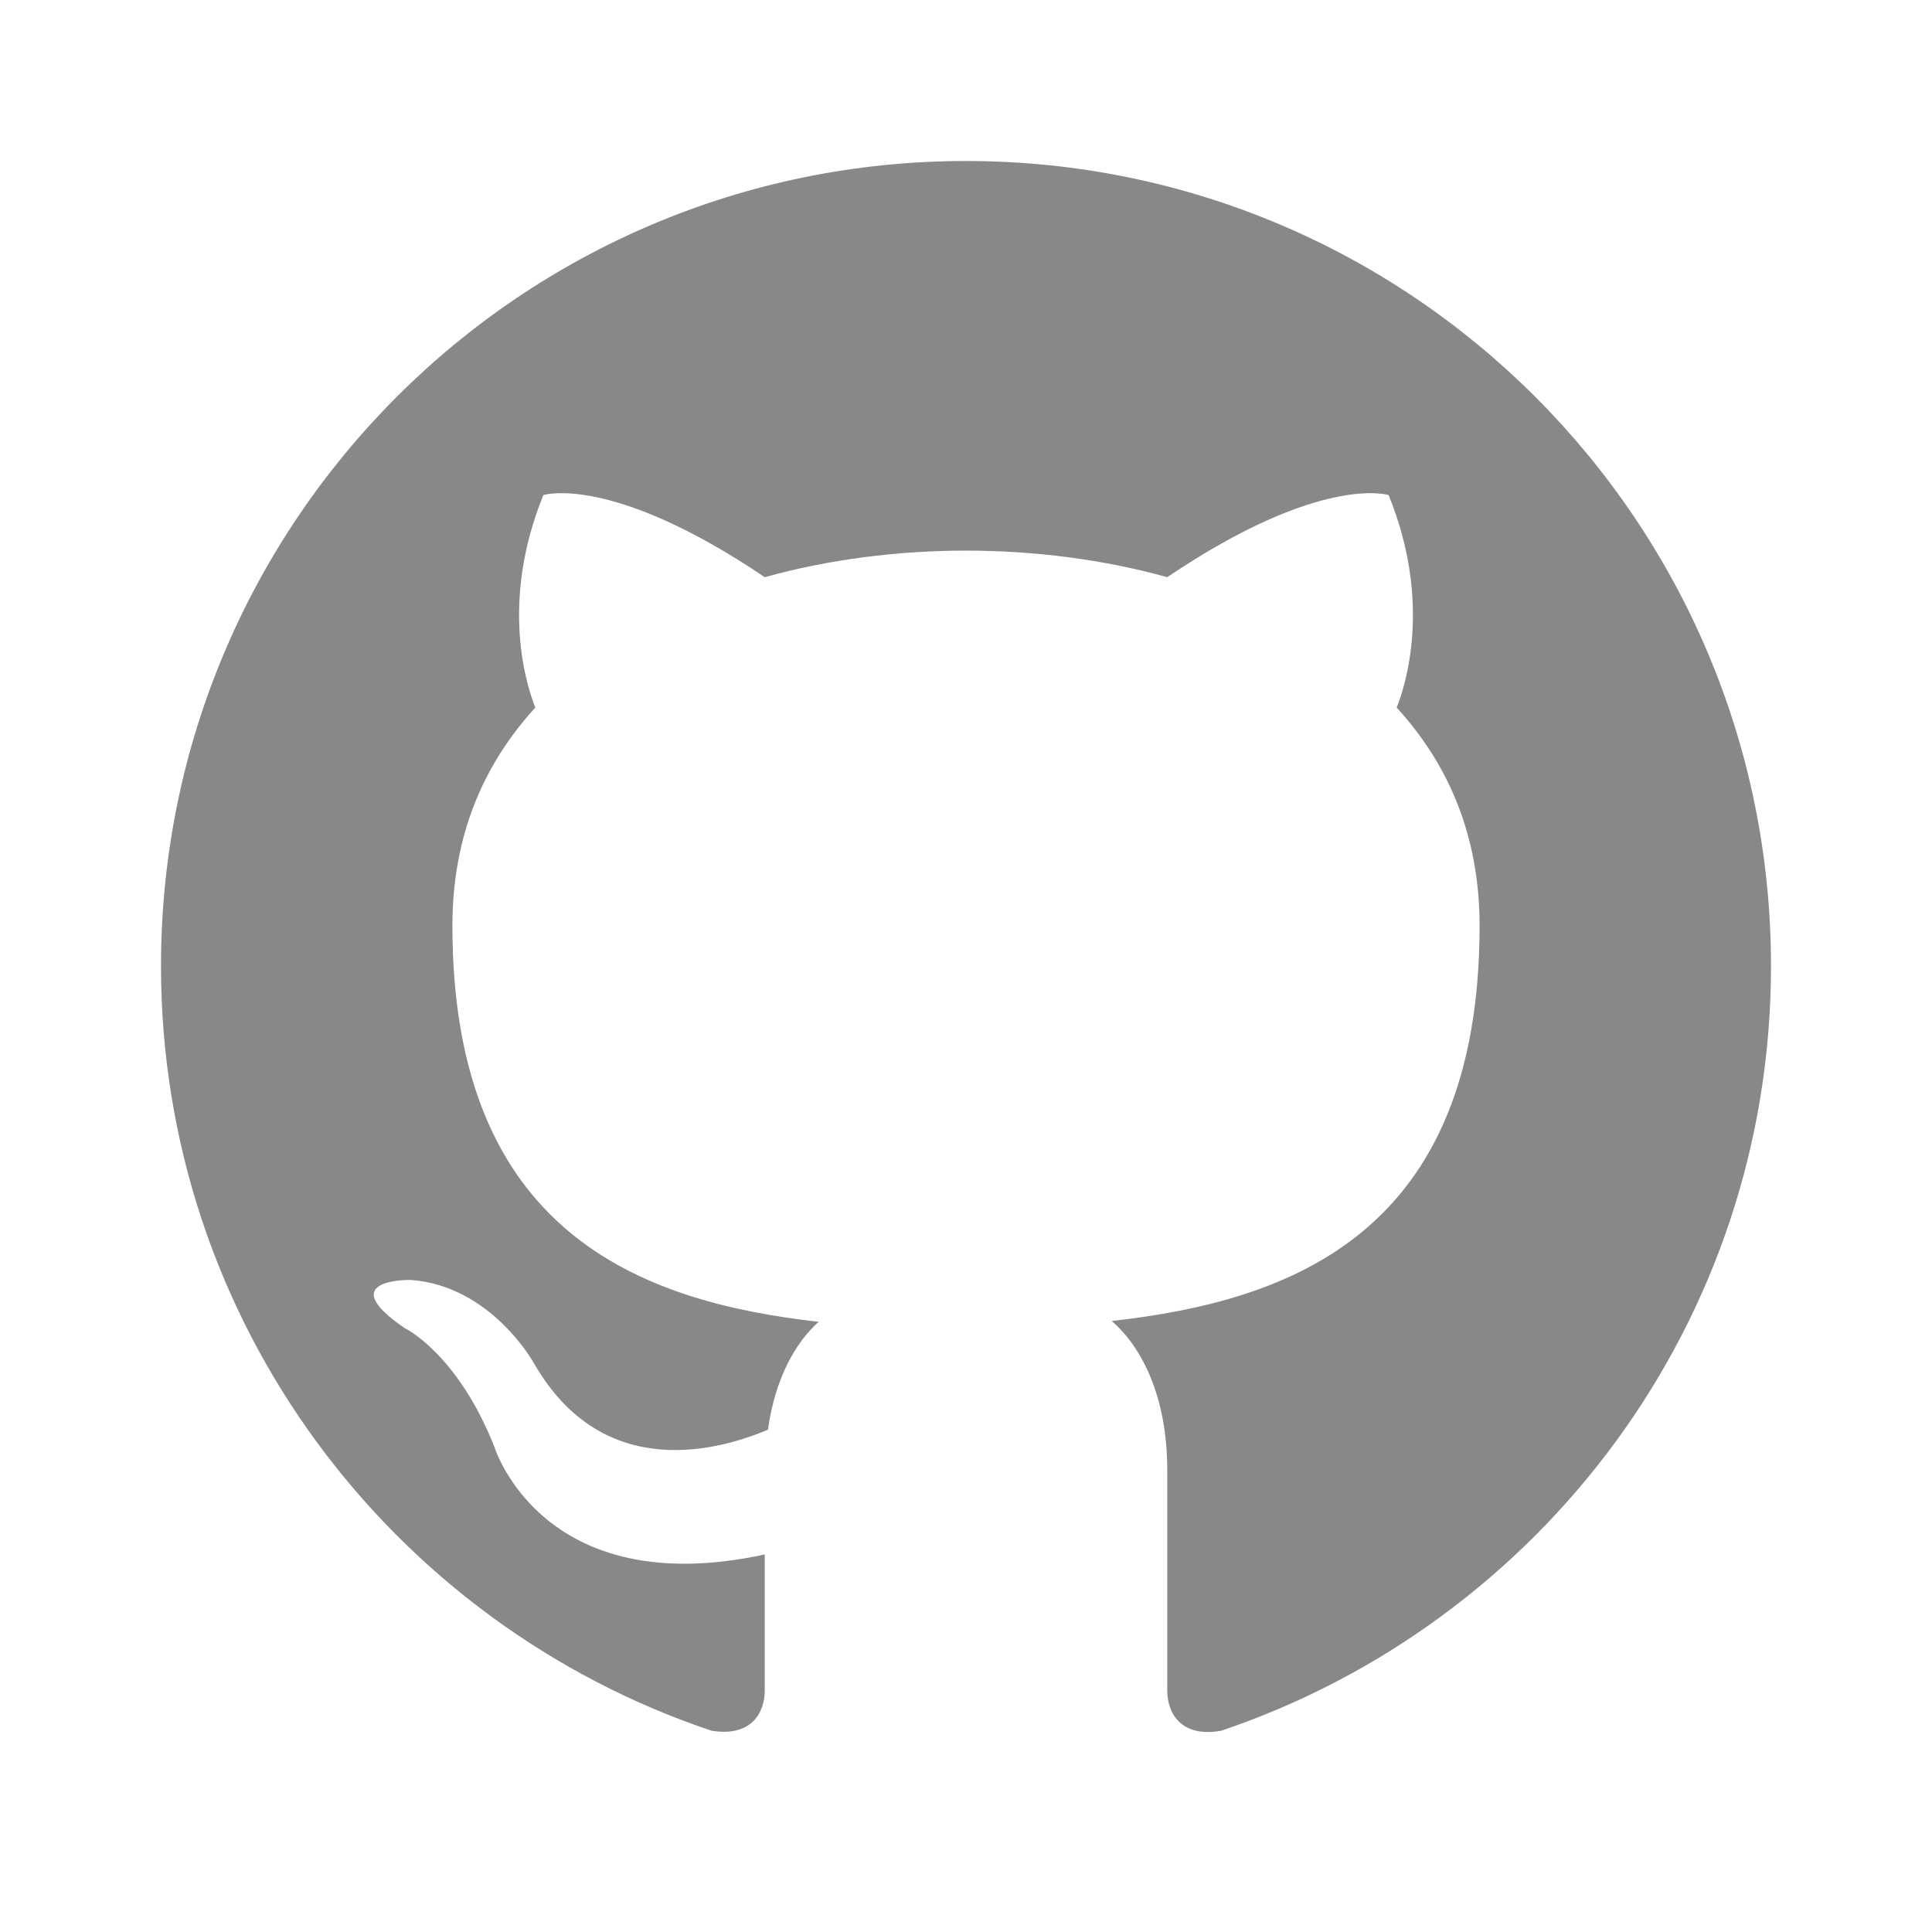
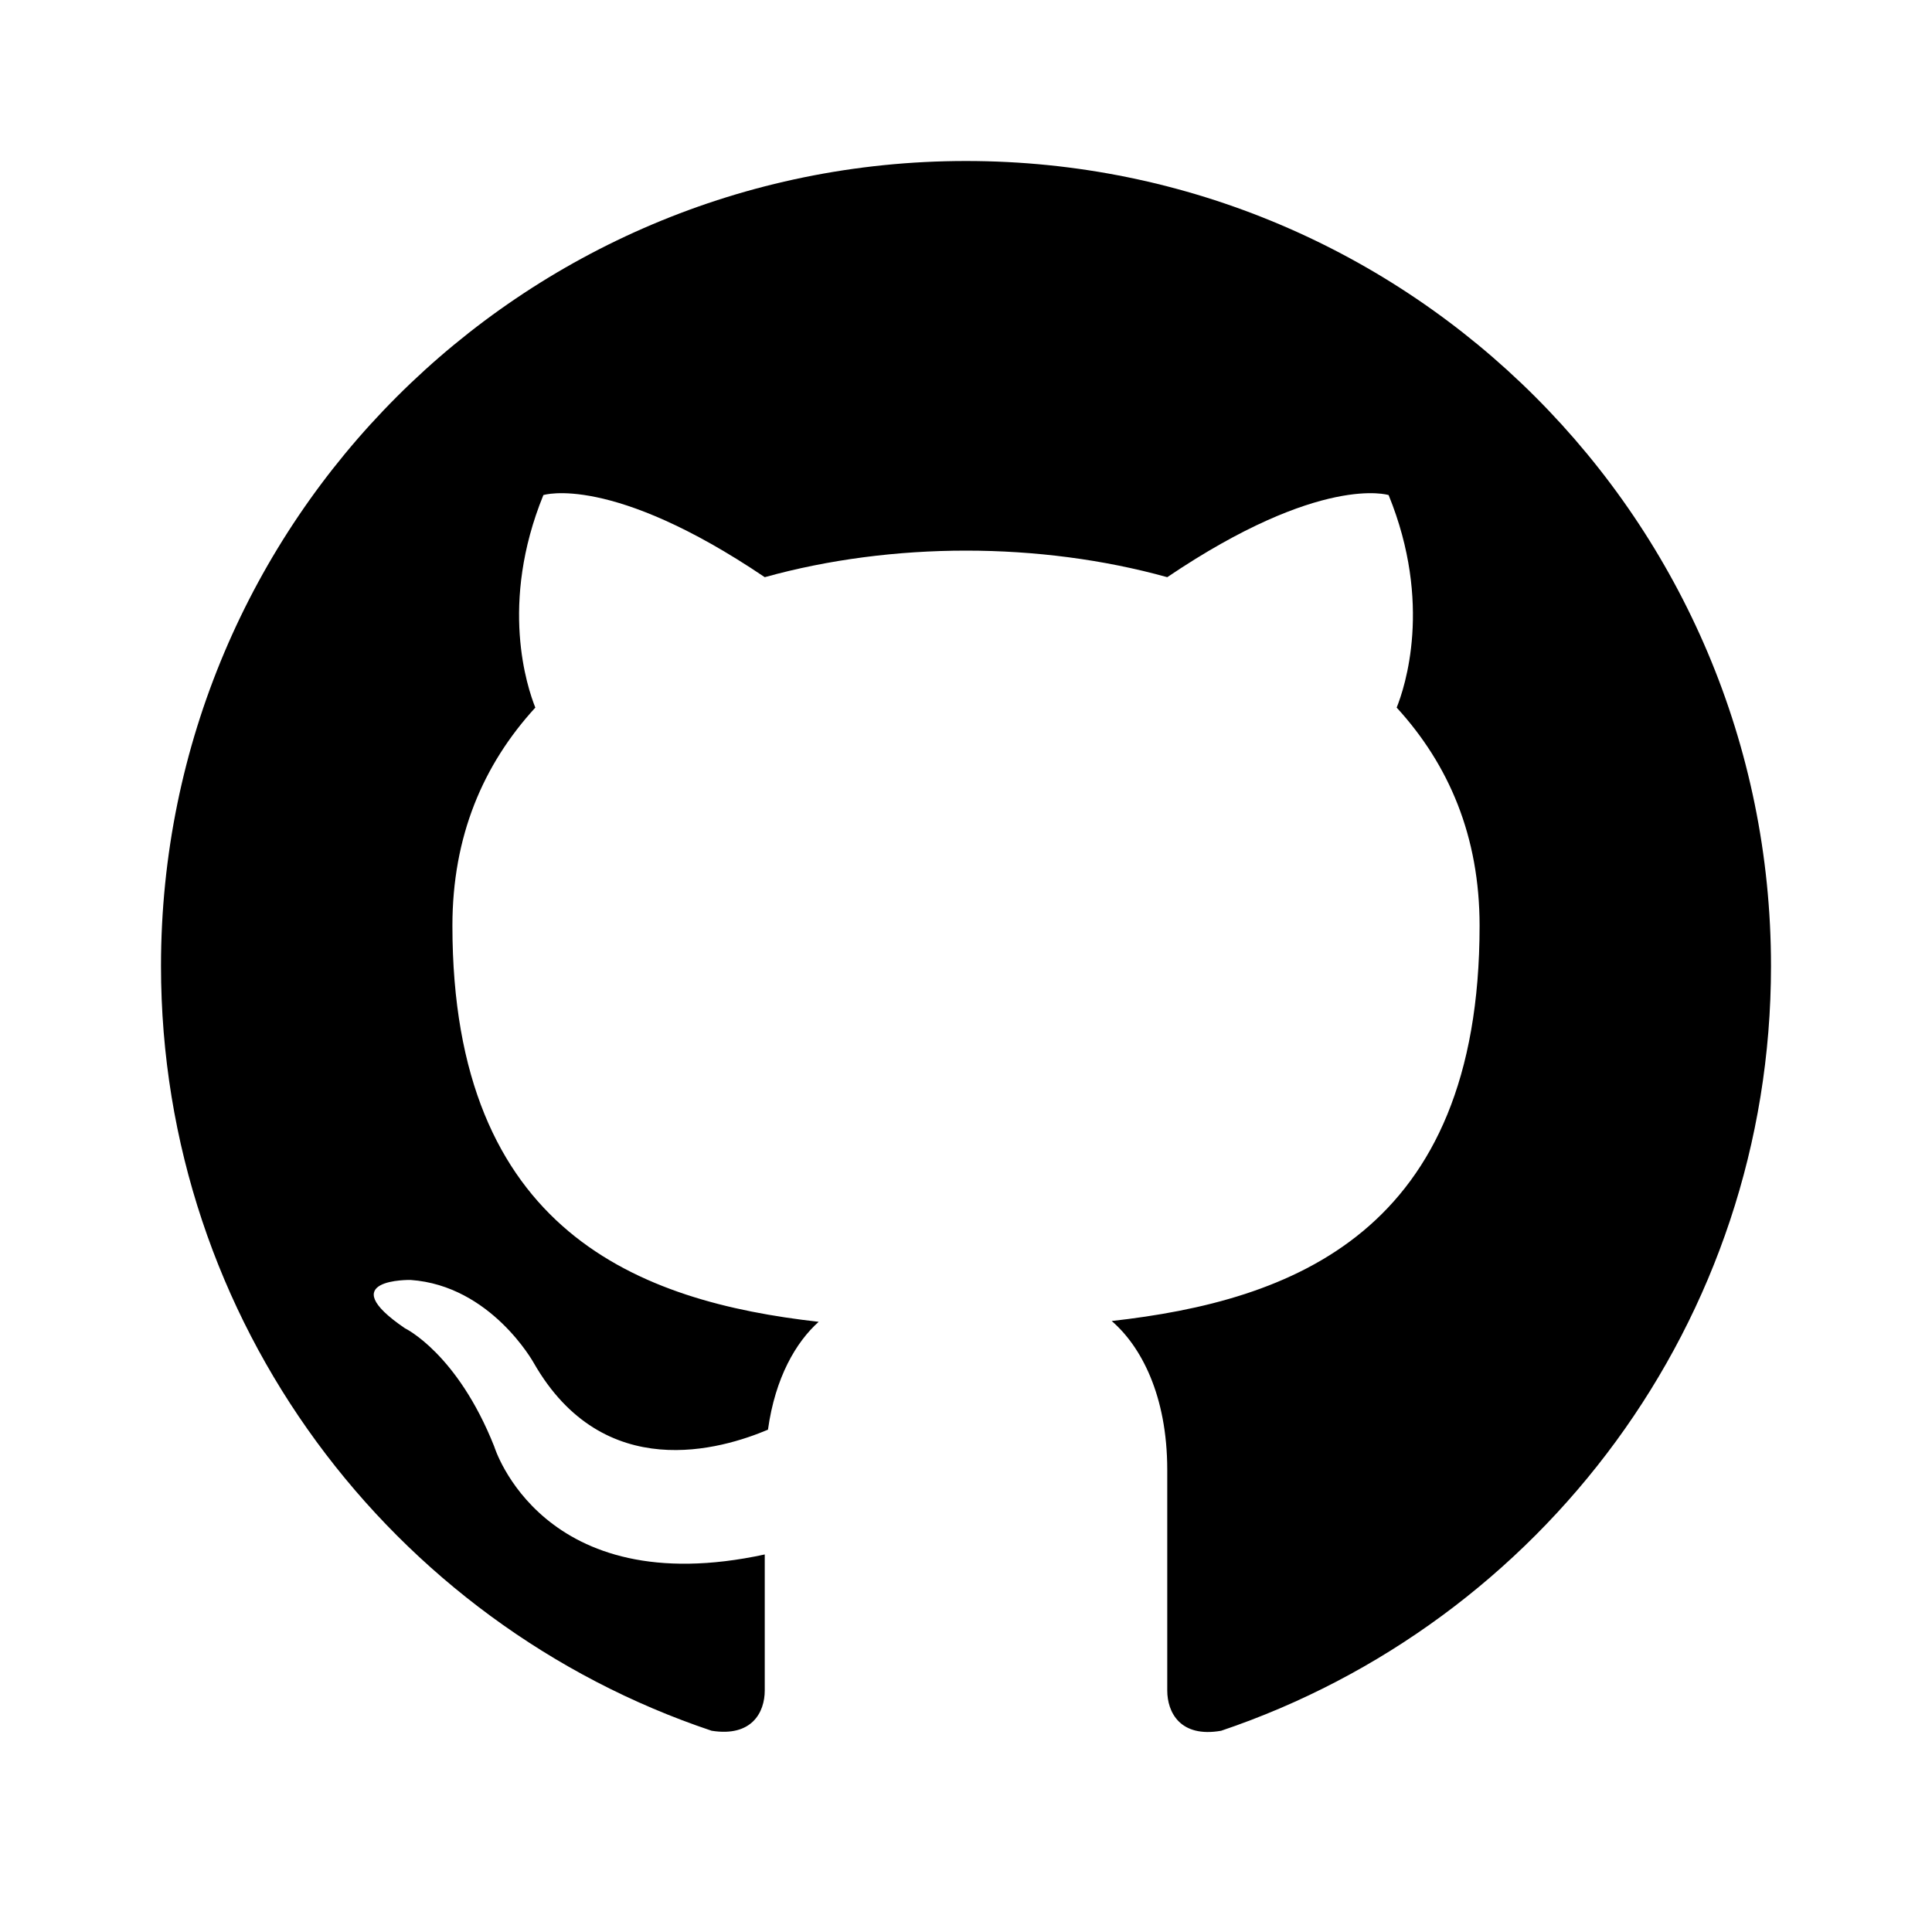
<svg xmlns="http://www.w3.org/2000/svg" width="32" height="32" viewBox="0 0 24 24">
-   <path fill="#888888" d="M12 2A10 10 0 0 0 2 12c0 4.42 2.87 8.17 6.84 9.5c.5.08.66-.23.66-.5v-1.69c-2.77.6-3.36-1.34-3.36-1.34c-.46-1.16-1.11-1.47-1.11-1.47c-.91-.62.07-.6.07-.6c1 .07 1.53 1.03 1.53 1.03c.87 1.52 2.34 1.07 2.91.83c.09-.65.35-1.09.63-1.34c-2.22-.25-4.55-1.11-4.55-4.92c0-1.11.38-2 1.03-2.71c-.1-.25-.45-1.29.1-2.64c0 0 .84-.27 2.75 1.02c.79-.22 1.65-.33 2.5-.33s1.71.11 2.5.33c1.91-1.29 2.75-1.02 2.75-1.02c.55 1.35.2 2.39.1 2.64c.65.71 1.03 1.6 1.03 2.71c0 3.82-2.34 4.66-4.57 4.91c.36.31.69.92.69 1.85V21c0 .27.16.59.67.5C19.14 20.16 22 16.42 22 12A10 10 0 0 0 12 2" />
+   <path fill="currentColor" d="M12 2A10 10 0 0 0 2 12c0 4.42 2.87 8.17 6.84 9.5c.5.08.66-.23.66-.5v-1.69c-2.77.6-3.36-1.34-3.36-1.34c-.46-1.16-1.11-1.47-1.11-1.47c-.91-.62.07-.6.07-.6c1 .07 1.53 1.03 1.53 1.03c.87 1.52 2.34 1.07 2.91.83c.09-.65.35-1.09.63-1.34c-2.22-.25-4.55-1.11-4.55-4.92c0-1.11.38-2 1.03-2.71c-.1-.25-.45-1.29.1-2.64c0 0 .84-.27 2.75 1.02c.79-.22 1.65-.33 2.5-.33s1.71.11 2.5.33c1.91-1.29 2.75-1.02 2.75-1.02c.55 1.35.2 2.39.1 2.64c.65.71 1.03 1.6 1.03 2.71c0 3.82-2.34 4.66-4.57 4.91c.36.31.69.92.69 1.85V21c0 .27.16.59.67.5C19.14 20.16 22 16.42 22 12A10 10 0 0 0 12 2" />
</svg>
